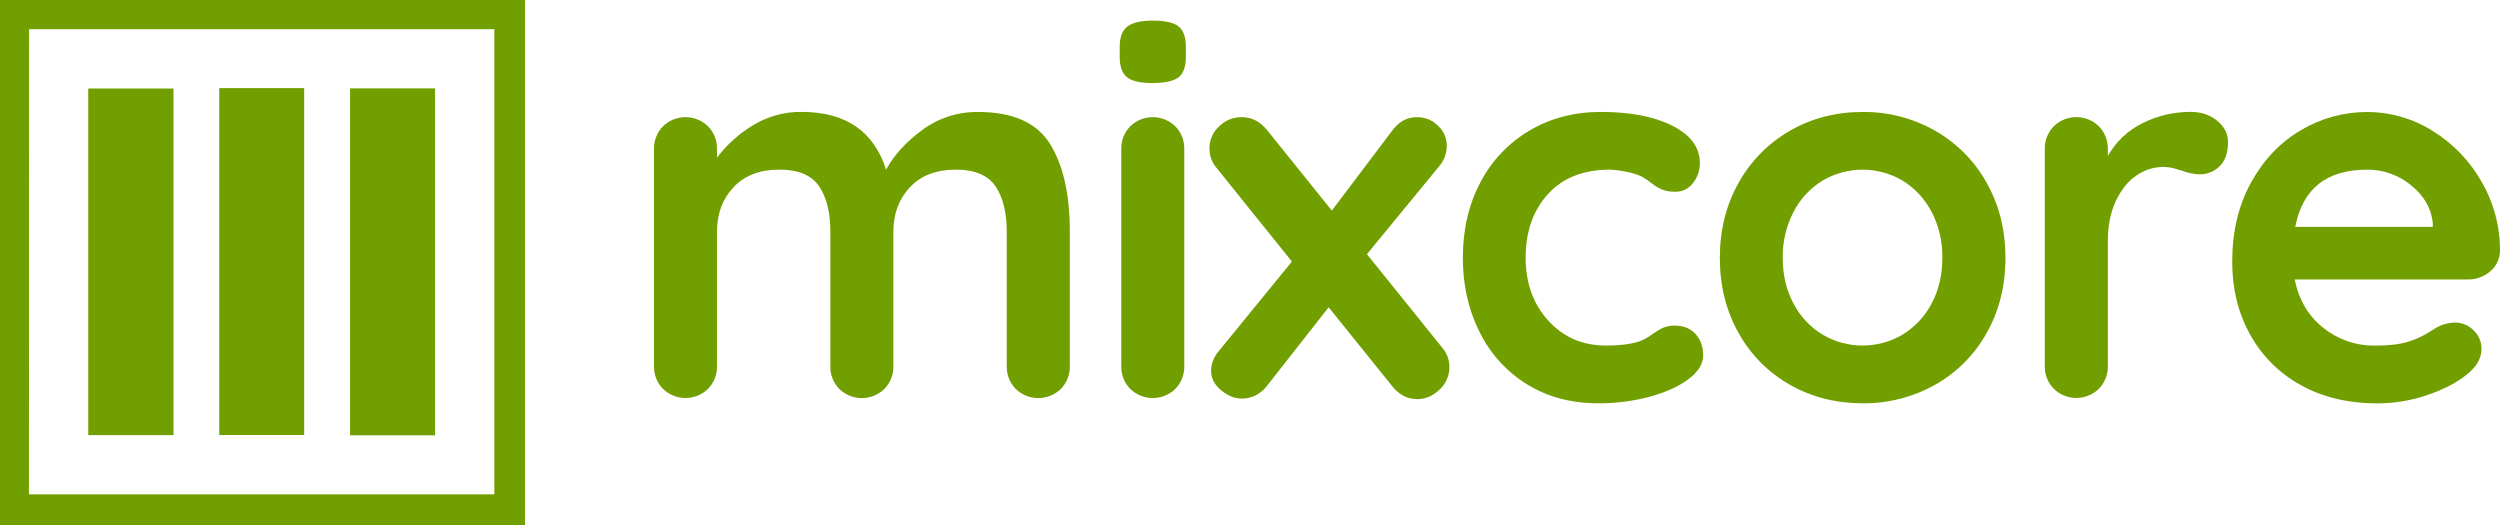
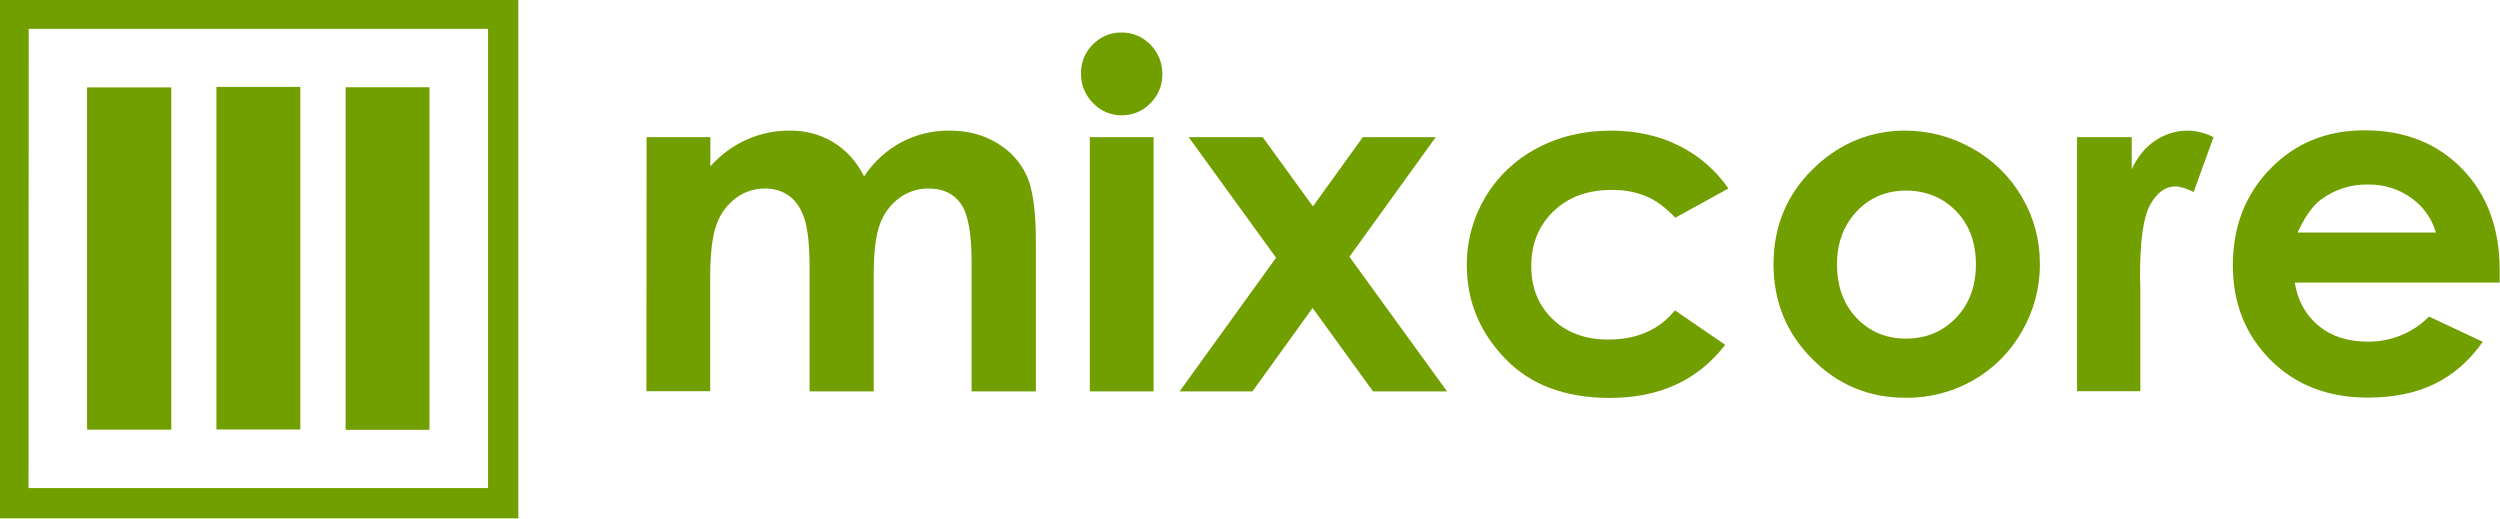
- <svg xmlns="http://www.w3.org/2000/svg" viewBox="0 0 1547.53 325">
-   <defs>
-     <style>.cls-1{fill:#729f00;}</style>
-   </defs>
-   <g id="Layer_2" data-name="Layer 2">
+ <svg xmlns="http://www.w3.org/2000/svg" version="1.1" id="Layer_1" x="0px" y="0px" viewBox="0 0 1567.5 325" style="enable-background:new 0 0 1567.5 325;" xml:space="preserve">
+   <style type="text/css">
+ 	.st0{fill:#729F00;}
+ </style>
+   <g id="Layer_2_1_">
    <g id="mixcore">
-       <path class="cls-1" d="M0,325V0H325V325Zm17.94-19H306V18.07h-288Z" />
-       <path class="cls-1" d="M107.39,54.79V269.36H54.63V54.79Z" />
-       <path class="cls-1" d="M135.71,54.54h52.58V269.29H135.71Z" />
-       <path class="cls-1" d="M269.29,269.46H216.71V54.71h52.58Z" />
-       <path class="cls-1" d="M649.88,88.94q12.35,19.66,12.35,54.44v83.2a19.47,19.47,0,0,1-5.52,14.13,20,20,0,0,1-28,0,19.44,19.44,0,0,1-5.53-14.13v-83.2q0-17.88-7-28.12T591.71,105q-18.21,0-28.44,10.88T553,143.38v83.2a19.47,19.47,0,0,1-5.52,14.13,20,20,0,0,1-28,0A19.44,19.44,0,0,1,514,226.58v-83.2q0-17.88-7-28.12T482.51,105q-18.21,0-28.44,10.88t-10.24,27.47v83.2a19.47,19.47,0,0,1-5.52,14.13,20,20,0,0,1-27.95,0,19.44,19.44,0,0,1-5.53-14.13V92.35a19.49,19.49,0,0,1,5.53-14.14,20,20,0,0,1,27.95,0,19.52,19.52,0,0,1,5.52,14.14v5.2a79.37,79.37,0,0,1,22.27-20,56.28,56.28,0,0,1,30.06-8.28q40.95,0,52.32,35.75,7.47-13.65,22.59-24.7a56.61,56.61,0,0,1,34.29-11Q637.53,69.28,649.88,88.94Z" />
-       <path class="cls-1" d="M697.66,47.83q-4.56-3.59-4.55-12.68V29q0-9.1,4.87-12.68t15.6-3.57q11.37,0,15.93,3.57T734.06,29v6.17c0,6.29-1.58,10.56-4.72,12.84s-8.5,3.41-16.08,3.41Q702.21,51.4,697.66,47.83Zm29.9,192.88a20,20,0,0,1-27.95,0,19.44,19.44,0,0,1-5.53-14.13V92.35a19.49,19.49,0,0,1,5.53-14.14,20,20,0,0,1,27.95,0,19.52,19.52,0,0,1,5.52,14.14V226.58A19.47,19.47,0,0,1,727.56,240.71Z" />
-       <path class="cls-1" d="M897.2,227.23a18.61,18.61,0,0,1-6.17,14q-6.18,5.85-13.65,5.85-9.43,0-15.93-8.45l-39-48.42-38,48.42a20.41,20.41,0,0,1-7,6,18.28,18.28,0,0,1-8.61,2.12q-6.83,0-13-5.2t-6.18-12a19,19,0,0,1,4.88-12.35L799.7,161.9l-46.8-58.17A18.12,18.12,0,0,1,748.68,92a18.32,18.32,0,0,1,6-13.82,19.56,19.56,0,0,1,13.81-5.68q9.43,0,15.93,8.12l40,49.73L861.45,81.3q6.18-8.77,15.6-8.77a17.9,17.9,0,0,1,13.17,5.36,16.81,16.81,0,0,1,5.36,12.19A19.38,19.38,0,0,1,891,102.75l-44.85,54.6L893,215.53A18.1,18.1,0,0,1,897.2,227.23Z" />
-       <path class="cls-1" d="M1035.33,77.89q16.89,8.61,16.9,22.91a19.59,19.59,0,0,1-4.23,12.51,13.39,13.39,0,0,1-11,5.37,20.7,20.7,0,0,1-8.45-1.47,29.84,29.84,0,0,1-6.33-3.9,47.2,47.2,0,0,0-6-4.06,40.54,40.54,0,0,0-9.58-2.92,53.27,53.27,0,0,0-10.24-1.3q-24.37,0-38.19,15.11t-13.81,39.49q0,23.4,14,38.83t35.75,15.44q15.93,0,23.73-3.9a44.11,44.11,0,0,0,5.36-3.41,37,37,0,0,1,6.34-3.74,17.67,17.67,0,0,1,7.15-1.3q8.11,0,12.84,5.2t4.71,13.33q0,7.8-9.1,14.62t-24,10.89a121,121,0,0,1-31.85,4.06q-25,0-44-11.7a78.62,78.62,0,0,1-29.41-32.34q-10.41-20.62-10.4-46,0-26.32,10.89-46.8a80.11,80.11,0,0,1,30.38-32q19.5-11.52,44.2-11.53Q1018.43,69.28,1035.33,77.89Z" />
-       <path class="cls-1" d="M1229.68,206.26a82.65,82.65,0,0,1-32,32A90,90,0,0,1,1153,249.65q-24.7,0-44.85-11.37a82.92,82.92,0,0,1-31.85-32q-11.7-20.62-11.7-46.63t11.7-46.64a84.16,84.16,0,0,1,31.85-32.18q20.14-11.52,44.85-11.53a89.05,89.05,0,0,1,44.69,11.53,83.87,83.87,0,0,1,32,32.18q11.7,20.64,11.7,46.64T1229.68,206.26Zm-34-75.07a49.08,49.08,0,0,0-17.88-19.34,48.72,48.72,0,0,0-49.72,0,49,49,0,0,0-17.88,19.34,59.58,59.58,0,0,0-6.66,28.44q0,15.93,6.66,28.27a49.23,49.23,0,0,0,17.88,19.18,48.72,48.72,0,0,0,49.72,0,49.3,49.3,0,0,0,17.88-19.18q6.65-12.35,6.66-28.27A59.69,59.69,0,0,0,1195.72,131.19Z" />
-       <path class="cls-1" d="M1372.52,74.8q6.64,5.53,6.66,13,0,10.08-5.2,15.11a17.12,17.12,0,0,1-12.35,5,32.54,32.54,0,0,1-11.05-2.27c-.65-.22-2.11-.65-4.39-1.3a26.47,26.47,0,0,0-7.31-1,28.92,28.92,0,0,0-16.25,5.2q-7.8,5.2-12.84,15.76t-5,25.19v77a19.47,19.47,0,0,1-5.52,14.13,20,20,0,0,1-28,0,19.44,19.44,0,0,1-5.53-14.13V92.35a19.49,19.49,0,0,1,5.53-14.14,20,20,0,0,1,28,0,19.52,19.52,0,0,1,5.52,14.14v4.23a49.3,49.3,0,0,1,21.45-20.32,66.08,66.08,0,0,1,29.9-7Q1365.85,69.28,1372.52,74.8Z" />
-       <path class="cls-1" d="M1541.35,168.08A20.67,20.67,0,0,1,1527.7,173H1420.45q3.9,19.19,17.88,30.06a49.88,49.88,0,0,0,31.52,10.89q13.34,0,20.8-2.44a53.58,53.58,0,0,0,11.87-5.2c2.92-1.83,4.92-3.08,6-3.73a24.79,24.79,0,0,1,11-2.93,16,16,0,0,1,11.7,4.88,15.58,15.58,0,0,1,4.87,11.37q0,8.78-9.1,15.93-9.09,7.47-24.37,12.67a95.2,95.2,0,0,1-30.88,5.2q-27.3,0-47.61-11.37a79.39,79.39,0,0,1-31.36-31.37q-11.05-20-11-45,0-27.94,11.7-49.07t30.87-32.34a79.79,79.79,0,0,1,41-11.21A76,76,0,0,1,1505.77,81a87.49,87.49,0,0,1,30.38,31.52,84.7,84.7,0,0,1,11.38,42.9A16.71,16.71,0,0,1,1541.35,168.08Zm-120.57-27.63h85.15v-2.27q-1.31-13.65-13.33-23.4a42.15,42.15,0,0,0-27.3-9.75Q1427.61,105,1420.78,140.45Z" />
+       <path class="st0" d="M405.4,86h40v18.3c6.3-7.1,14.1-12.9,22.8-16.8c8.6-3.8,17.9-5.7,27.3-5.6c9.5-0.1,18.9,2.4,27,7.3    c8,4.9,14.5,12,19.3,21.4c5.9-9,13.9-16.3,23.3-21.4c9.3-4.9,19.7-7.4,30.3-7.3c11.3,0,21.3,2.6,29.9,7.9    c8.2,4.8,14.7,12,18.6,20.7c3.8,8.5,5.6,22.3,5.6,41.5v93.4h-40.3v-80.9c0-18.1-2.2-30.3-6.7-36.7c-4.5-6.4-11.2-9.6-20.2-9.6    c-6.6-0.1-13,2-18.4,5.9c-5.5,4.1-9.7,9.7-12.1,16.2c-2.7,6.9-4,17.9-4,33.2v71.9h-40.2v-77.2c0-14.3-1.1-24.6-3.2-31    s-5.3-11.2-9.5-14.3c-4.4-3.2-9.8-4.8-15.3-4.7c-6.5,0-12.9,2-18.1,5.9c-5.6,4.2-9.9,10-12.2,16.6c-2.7,7.1-4,18.4-4,33.7v70.9    h-40L405.4,86z" />
+       <path class="st0" d="M703.3,20.4c6.8-0.1,13.3,2.7,18,7.6c4.9,4.9,7.6,11.5,7.5,18.5c0.1,6.8-2.6,13.4-7.5,18.2    c-4.6,4.9-11.1,7.6-17.8,7.6c-6.9,0.1-13.5-2.7-18.2-7.7c-4.9-4.9-7.7-11.7-7.5-18.7c-0.1-6.8,2.6-13.3,7.4-18    C690,23,696.5,20.2,703.3,20.4z M683.3,86h40v159.4h-40V86z" />
+       <path class="st0" d="M745.3,86h46.4l31.5,43.4L854.5,86h45.7l-54.1,75l61.2,84.4h-46.4l-37.9-52.3l-37.7,52.3h-45.7l60.5-83.8    L745.3,86z" />
+       <path class="st0" d="M1083.7,118.2l-33.3,18.3c-6.3-6.6-12.4-11.1-18.6-13.6c-6.8-2.7-14.1-4-21.5-3.8c-15,0-27.1,4.5-36.3,13.4    c-9.2,8.9-13.9,20.4-13.9,34.3c0,13.6,4.4,24.6,13.3,33.2c8.9,8.6,20.6,12.9,35,12.9c17.9,0,31.8-6.1,41.8-18.3l31.5,21.6    c-17.1,22.2-41.2,33.3-72.4,33.3c-28,0-50-8.3-65.8-24.9c-15.9-16.6-23.8-36-23.8-58.3c-0.2-30.7,16.7-59,43.9-73.3    c13.8-7.4,29.3-11.1,46.4-11.1c15.8,0,30,3.1,42.6,9.4C1065.2,97.5,1075.8,106.7,1083.7,118.2z" />
+       <path class="st0" d="M1194.5,81.9c14.9,0,29.5,3.9,42.4,11.3c12.9,7.2,23.6,17.8,31,30.6c7.4,12.7,11.2,27.1,11.1,41.7    c0.1,14.8-3.8,29.4-11.2,42.2c-7.2,12.8-17.8,23.4-30.5,30.7c-13,7.4-27.7,11.2-42.6,11c-22.9,0-42.4-8.1-58.5-24.4    c-16.2-16.3-24.2-36-24.2-59.3c0-24.9,9.1-45.6,27.4-62.3C1155.3,89.1,1173.7,81.9,1194.5,81.9z M1195.2,119.5    c-12.4,0-22.8,4.3-31,13c-8.2,8.7-12.4,19.7-12.4,33.2c0,13.9,4.1,25.1,12.3,33.7c8.2,8.6,18.5,12.9,31,12.9    c12.5,0,22.9-4.3,31.3-13c8.3-8.7,12.5-19.8,12.5-33.5c0-13.7-4.1-24.8-12.3-33.3C1218.3,123.9,1207.9,119.6,1195.2,119.5    L1195.2,119.5z" />
+       <path class="st0" d="M1302.3,86h34.3v20.1c3.7-7.9,8.6-13.9,14.8-18c6-4,13-6.2,20.2-6.2c5.7,0.1,11.2,1.5,16.3,4.1l-12.5,34.4    c-4.7-2.3-8.5-3.5-11.6-3.5c-6.1,0-11.3,3.8-15.6,11.4c-4.3,7.6-6.4,22.6-6.4,44.8l0.2,7.8v64.4h-39.7L1302.3,86z" />
+       <path class="st0" d="M1567.3,177.2h-128.5c1.9,11.3,6.8,20.3,14.9,27c8.1,6.7,18.3,10,30.8,10c14.4,0.2,28.3-5.4,38.5-15.7    l33.7,15.8c-8.4,11.9-18.5,20.7-30.2,26.4c-11.7,5.7-25.6,8.6-41.8,8.6c-25,0-45.4-7.9-61.1-23.6c-15.7-15.8-23.6-35.5-23.6-59.3    c0-24.3,7.8-44.5,23.5-60.6s35.3-24.1,59-24.1c25.1,0,45.5,8,61.2,24.1s23.6,37.3,23.6,63.6L1567.3,177.2z M1527.3,145.7    c-2.6-8.8-8.1-16.5-15.6-21.7c-7.9-5.6-17.4-8.5-27.1-8.3c-10.5-0.2-20.9,3.1-29.3,9.4c-5.3,3.9-10.2,10.8-14.7,20.7H1527.3z" />
+       <path class="st0" d="M0,325V0h325v325H0z M17.9,306H306V18.1H18L17.9,306z" />
+       <path class="st0" d="M107.4,54.8v214.6H54.6V54.8H107.4z" />
+       <path class="st0" d="M135.7,54.5h52.6v214.8h-52.6V54.5z" />
+       <path class="st0" d="M269.3,269.5h-52.6V54.7h52.6V269.5z" />
    </g>
  </g>
</svg>
